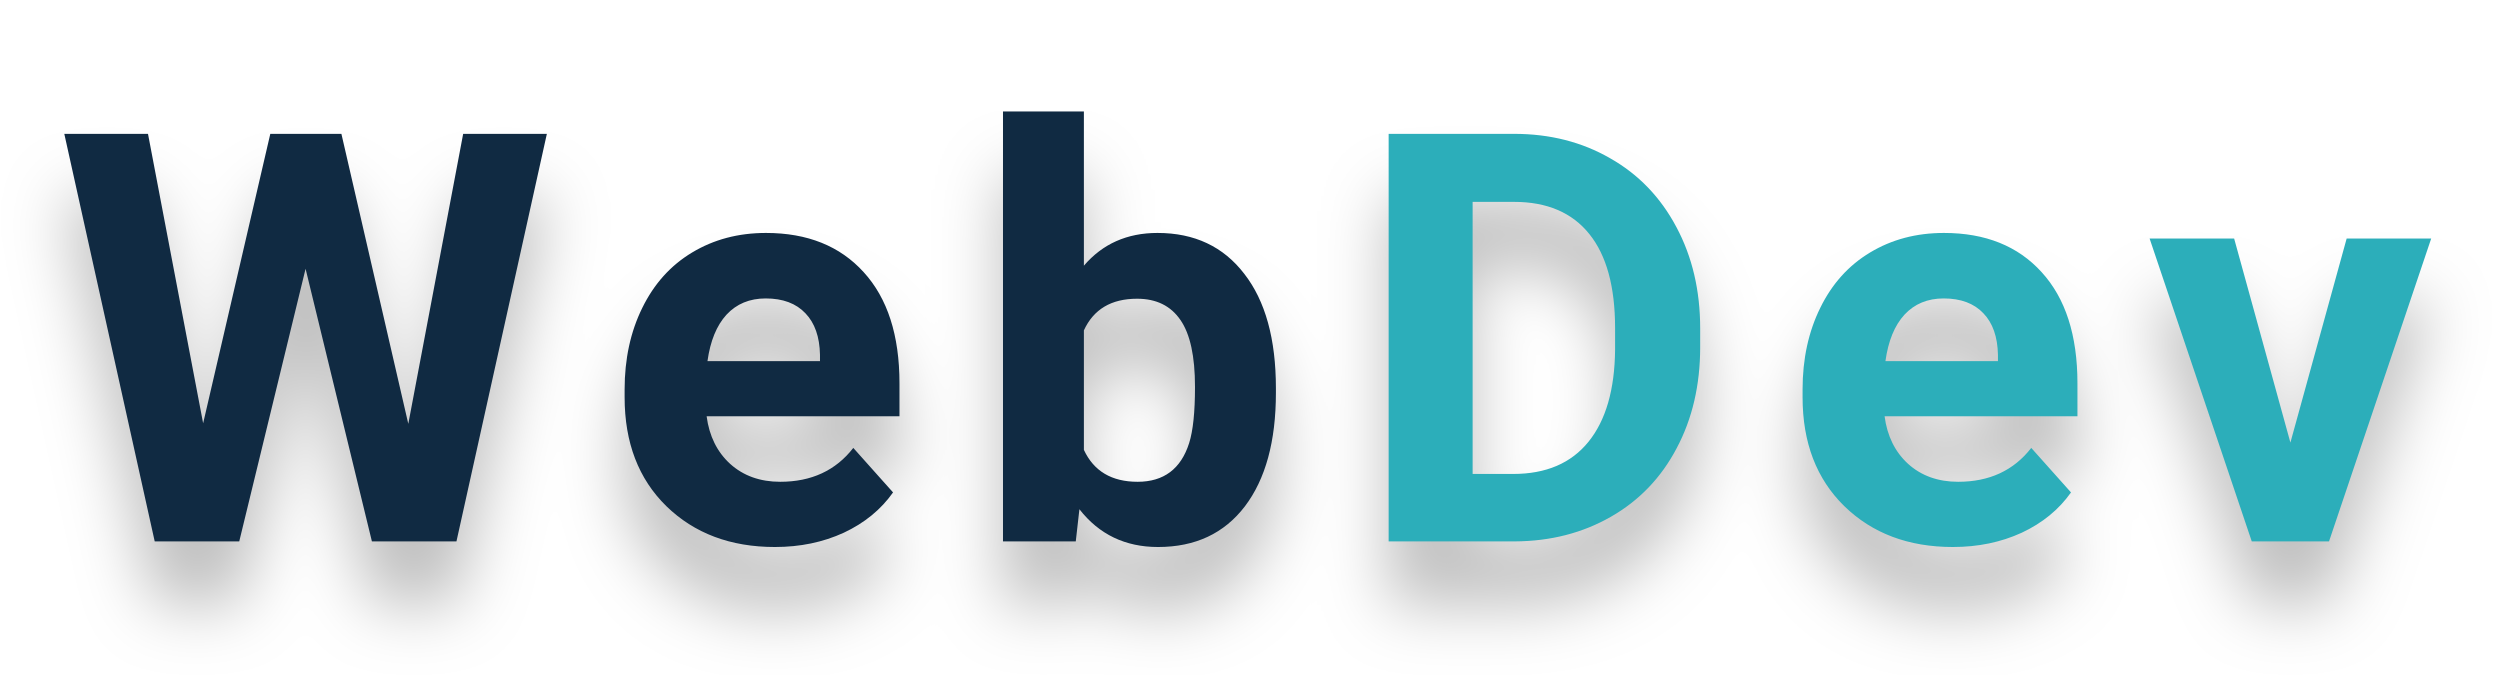
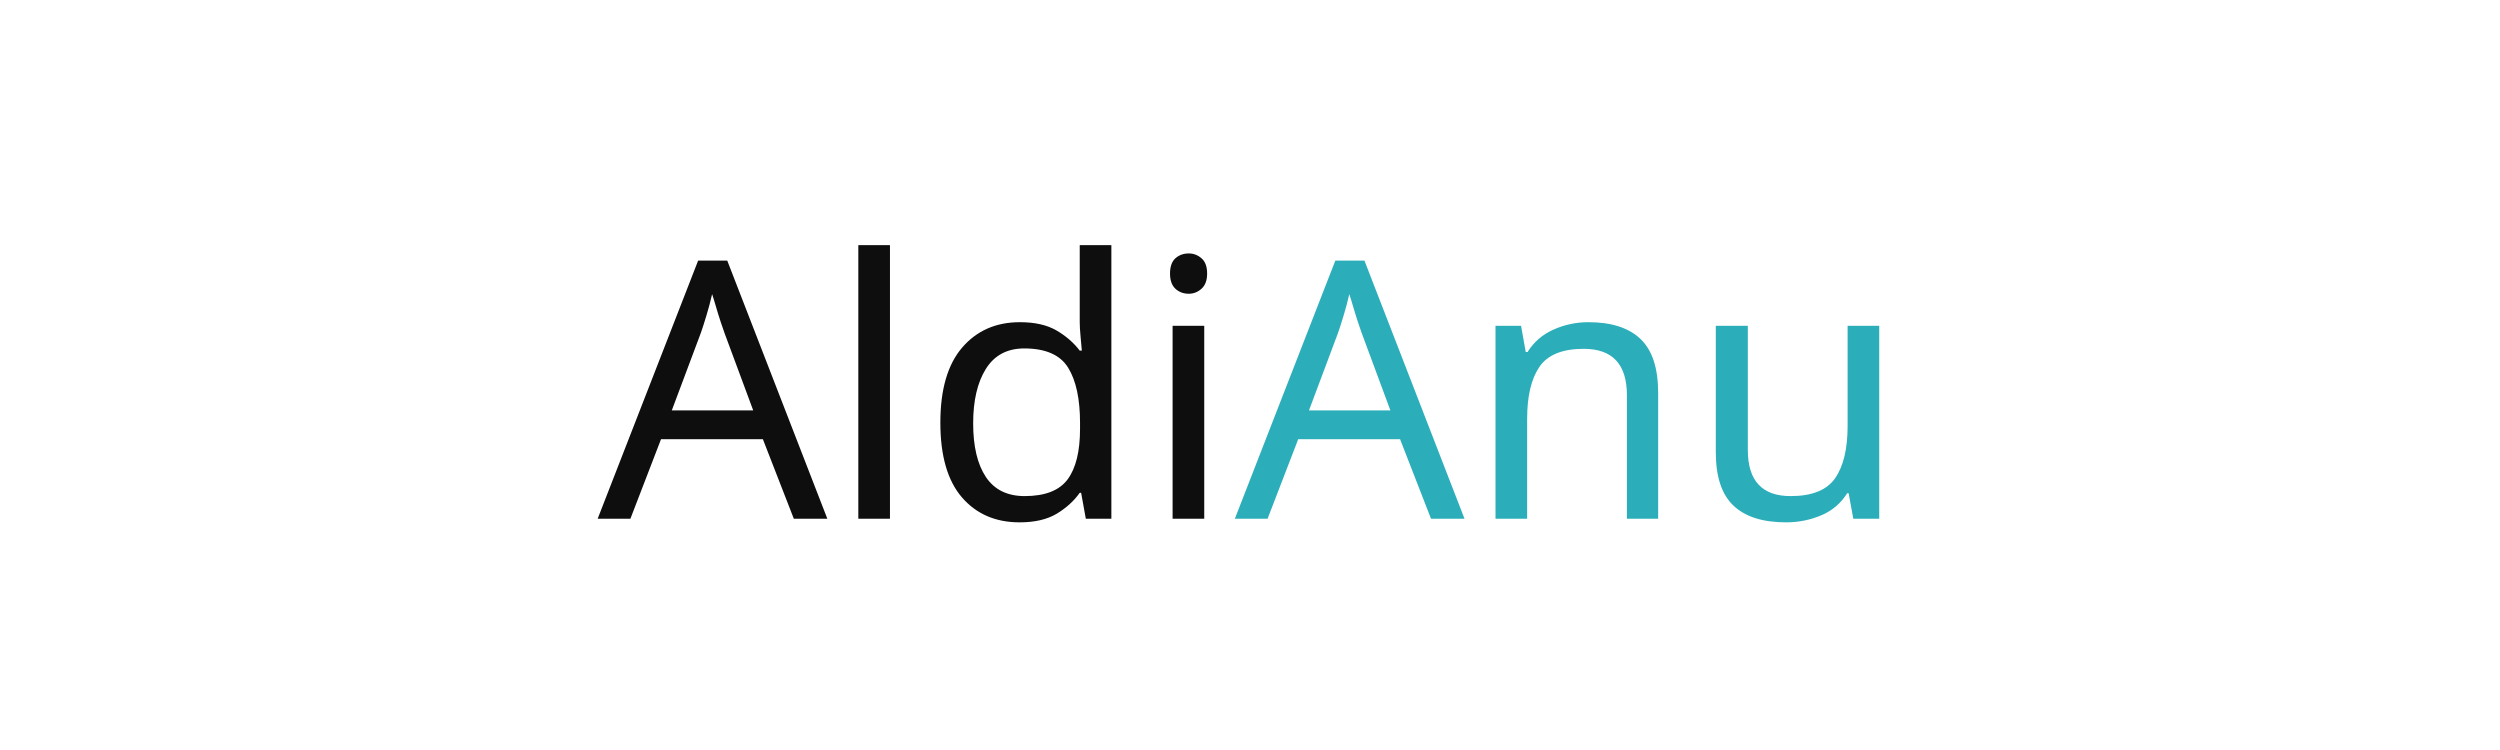
- <svg xmlns="http://www.w3.org/2000/svg" width="157" height="43" viewBox="0 0 157 43" fill="none">
-   <g filter="url(#filter0_d)">
-     <path d="M25.641 26.617L29.087 8.406H34.343L28.665 34H23.356L19.19 16.879L15.024 34H9.716L4.038 8.406H9.294L12.757 26.582L16.975 8.406H21.44L25.641 26.617ZM48.665 34.352C45.876 34.352 43.603 33.496 41.845 31.785C40.099 30.074 39.226 27.795 39.226 24.947V24.455C39.226 22.545 39.595 20.84 40.333 19.34C41.072 17.828 42.114 16.668 43.462 15.859C44.822 15.039 46.368 14.629 48.103 14.629C50.704 14.629 52.749 15.449 54.237 17.09C55.737 18.73 56.487 21.057 56.487 24.068V26.143H44.376C44.54 27.385 45.032 28.381 45.853 29.131C46.685 29.881 47.734 30.256 48.999 30.256C50.956 30.256 52.486 29.547 53.587 28.129L56.083 30.924C55.322 32.002 54.29 32.846 52.989 33.455C51.689 34.053 50.247 34.352 48.665 34.352ZM48.085 18.742C47.077 18.742 46.257 19.082 45.624 19.762C45.003 20.441 44.605 21.414 44.429 22.68H51.495V22.275C51.472 21.15 51.167 20.283 50.581 19.674C49.995 19.053 49.163 18.742 48.085 18.742ZM80.127 24.666C80.127 27.713 79.476 30.092 78.175 31.803C76.875 33.502 75.058 34.352 72.726 34.352C70.664 34.352 69.017 33.56 67.787 31.979L67.558 34H62.988V7H68.068V16.686C69.24 15.315 70.781 14.629 72.691 14.629C75.011 14.629 76.828 15.484 78.14 17.195C79.465 18.895 80.127 21.291 80.127 24.385V24.666ZM75.046 24.297C75.046 22.375 74.742 20.975 74.132 20.096C73.523 19.205 72.615 18.76 71.408 18.76C69.791 18.76 68.677 19.422 68.068 20.746V28.252C68.689 29.588 69.814 30.256 71.443 30.256C73.084 30.256 74.162 29.447 74.677 27.83C74.923 27.057 75.046 25.879 75.046 24.297Z" fill="#102A42" />
-     <path d="M87.207 34V8.406H95.082C97.332 8.406 99.342 8.916 101.111 9.936C102.893 10.943 104.281 12.385 105.277 14.26C106.273 16.123 106.771 18.244 106.771 20.623V21.801C106.771 24.18 106.279 26.295 105.295 28.146C104.322 29.998 102.945 31.434 101.164 32.453C99.383 33.473 97.373 33.988 95.135 34H87.207ZM92.481 12.678V29.764H95.029C97.092 29.764 98.668 29.09 99.758 27.742C100.848 26.395 101.404 24.467 101.428 21.959V20.605C101.428 18.004 100.889 16.035 99.811 14.699C98.732 13.352 97.156 12.678 95.082 12.678H92.481ZM122.641 34.352C119.852 34.352 117.579 33.496 115.821 31.785C114.075 30.074 113.202 27.795 113.202 24.947V24.455C113.202 22.545 113.571 20.84 114.309 19.34C115.047 17.828 116.09 16.668 117.438 15.859C118.797 15.039 120.344 14.629 122.079 14.629C124.68 14.629 126.725 15.449 128.213 17.09C129.713 18.73 130.463 21.057 130.463 24.068V26.143H118.352C118.516 27.385 119.008 28.381 119.829 29.131C120.661 29.881 121.709 30.256 122.975 30.256C124.932 30.256 126.461 29.547 127.563 28.129L130.059 30.924C129.297 32.002 128.266 32.846 126.965 33.455C125.664 34.053 124.223 34.352 122.641 34.352ZM122.061 18.742C121.053 18.742 120.233 19.082 119.6 19.762C118.979 20.441 118.58 21.414 118.405 22.68H125.471V22.275C125.448 21.15 125.143 20.283 124.557 19.674C123.971 19.053 123.139 18.742 122.061 18.742ZM143.837 27.795L147.37 14.98H152.679L146.262 34H141.411L134.995 14.98H140.304L143.837 27.795Z" fill="#2CAEBA" />
-   </g>
+ <svg xmlns="http://www.w3.org/2000/svg" width="300" height="90" viewBox="0 0 500 150">
  <defs>
-     <filter id="filter0_d" x="0.038" y="7" width="156.641" height="35.352" filterUnits="userSpaceOnUse" color-interpolation-filters="sRGB">
-       <feFlood flood-opacity="0" result="BackgroundImageFix" />
-       <feColorMatrix in="SourceAlpha" type="matrix" values="0 0 0 0 0 0 0 0 0 0 0 0 0 0 0 0 0 0 127 0" />
-       <feOffset dy="4" />
-       <feGaussianBlur stdDeviation="2" />
-       <feColorMatrix type="matrix" values="0 0 0 0 0 0 0 0 0 0 0 0 0 0 0 0 0 0 0.25 0" />
-       <feBlend mode="normal" in2="BackgroundImageFix" result="effect1_dropShadow" />
-       <feBlend mode="normal" in="SourceGraphic" in2="effect1_dropShadow" result="shape" />
-     </filter>
+     <style>
+       .cls-1 {
+         font-size: 72px;
+         text-anchor: middle;
+         fill: #0e0e0e;
+         font-family: "a Atmospheric";
+       }
+ 
+       .cls-2 {
+         fill: #51b749;
+       }
+ 
+       .cls-3 {
+         fill: #2caeba;
+       }
+     </style>
  </defs>
+   <text id="Aldi_Anu" data-name="Aldi Anu" class="cls-1" x="250.75" y="103.75">
+     <tspan x="250.75">Aldi<tspan class="cls-2">
+         <tspan class="cls-3">Anu</tspan>
+       </tspan>
+     </tspan>
+   </text>
</svg>
